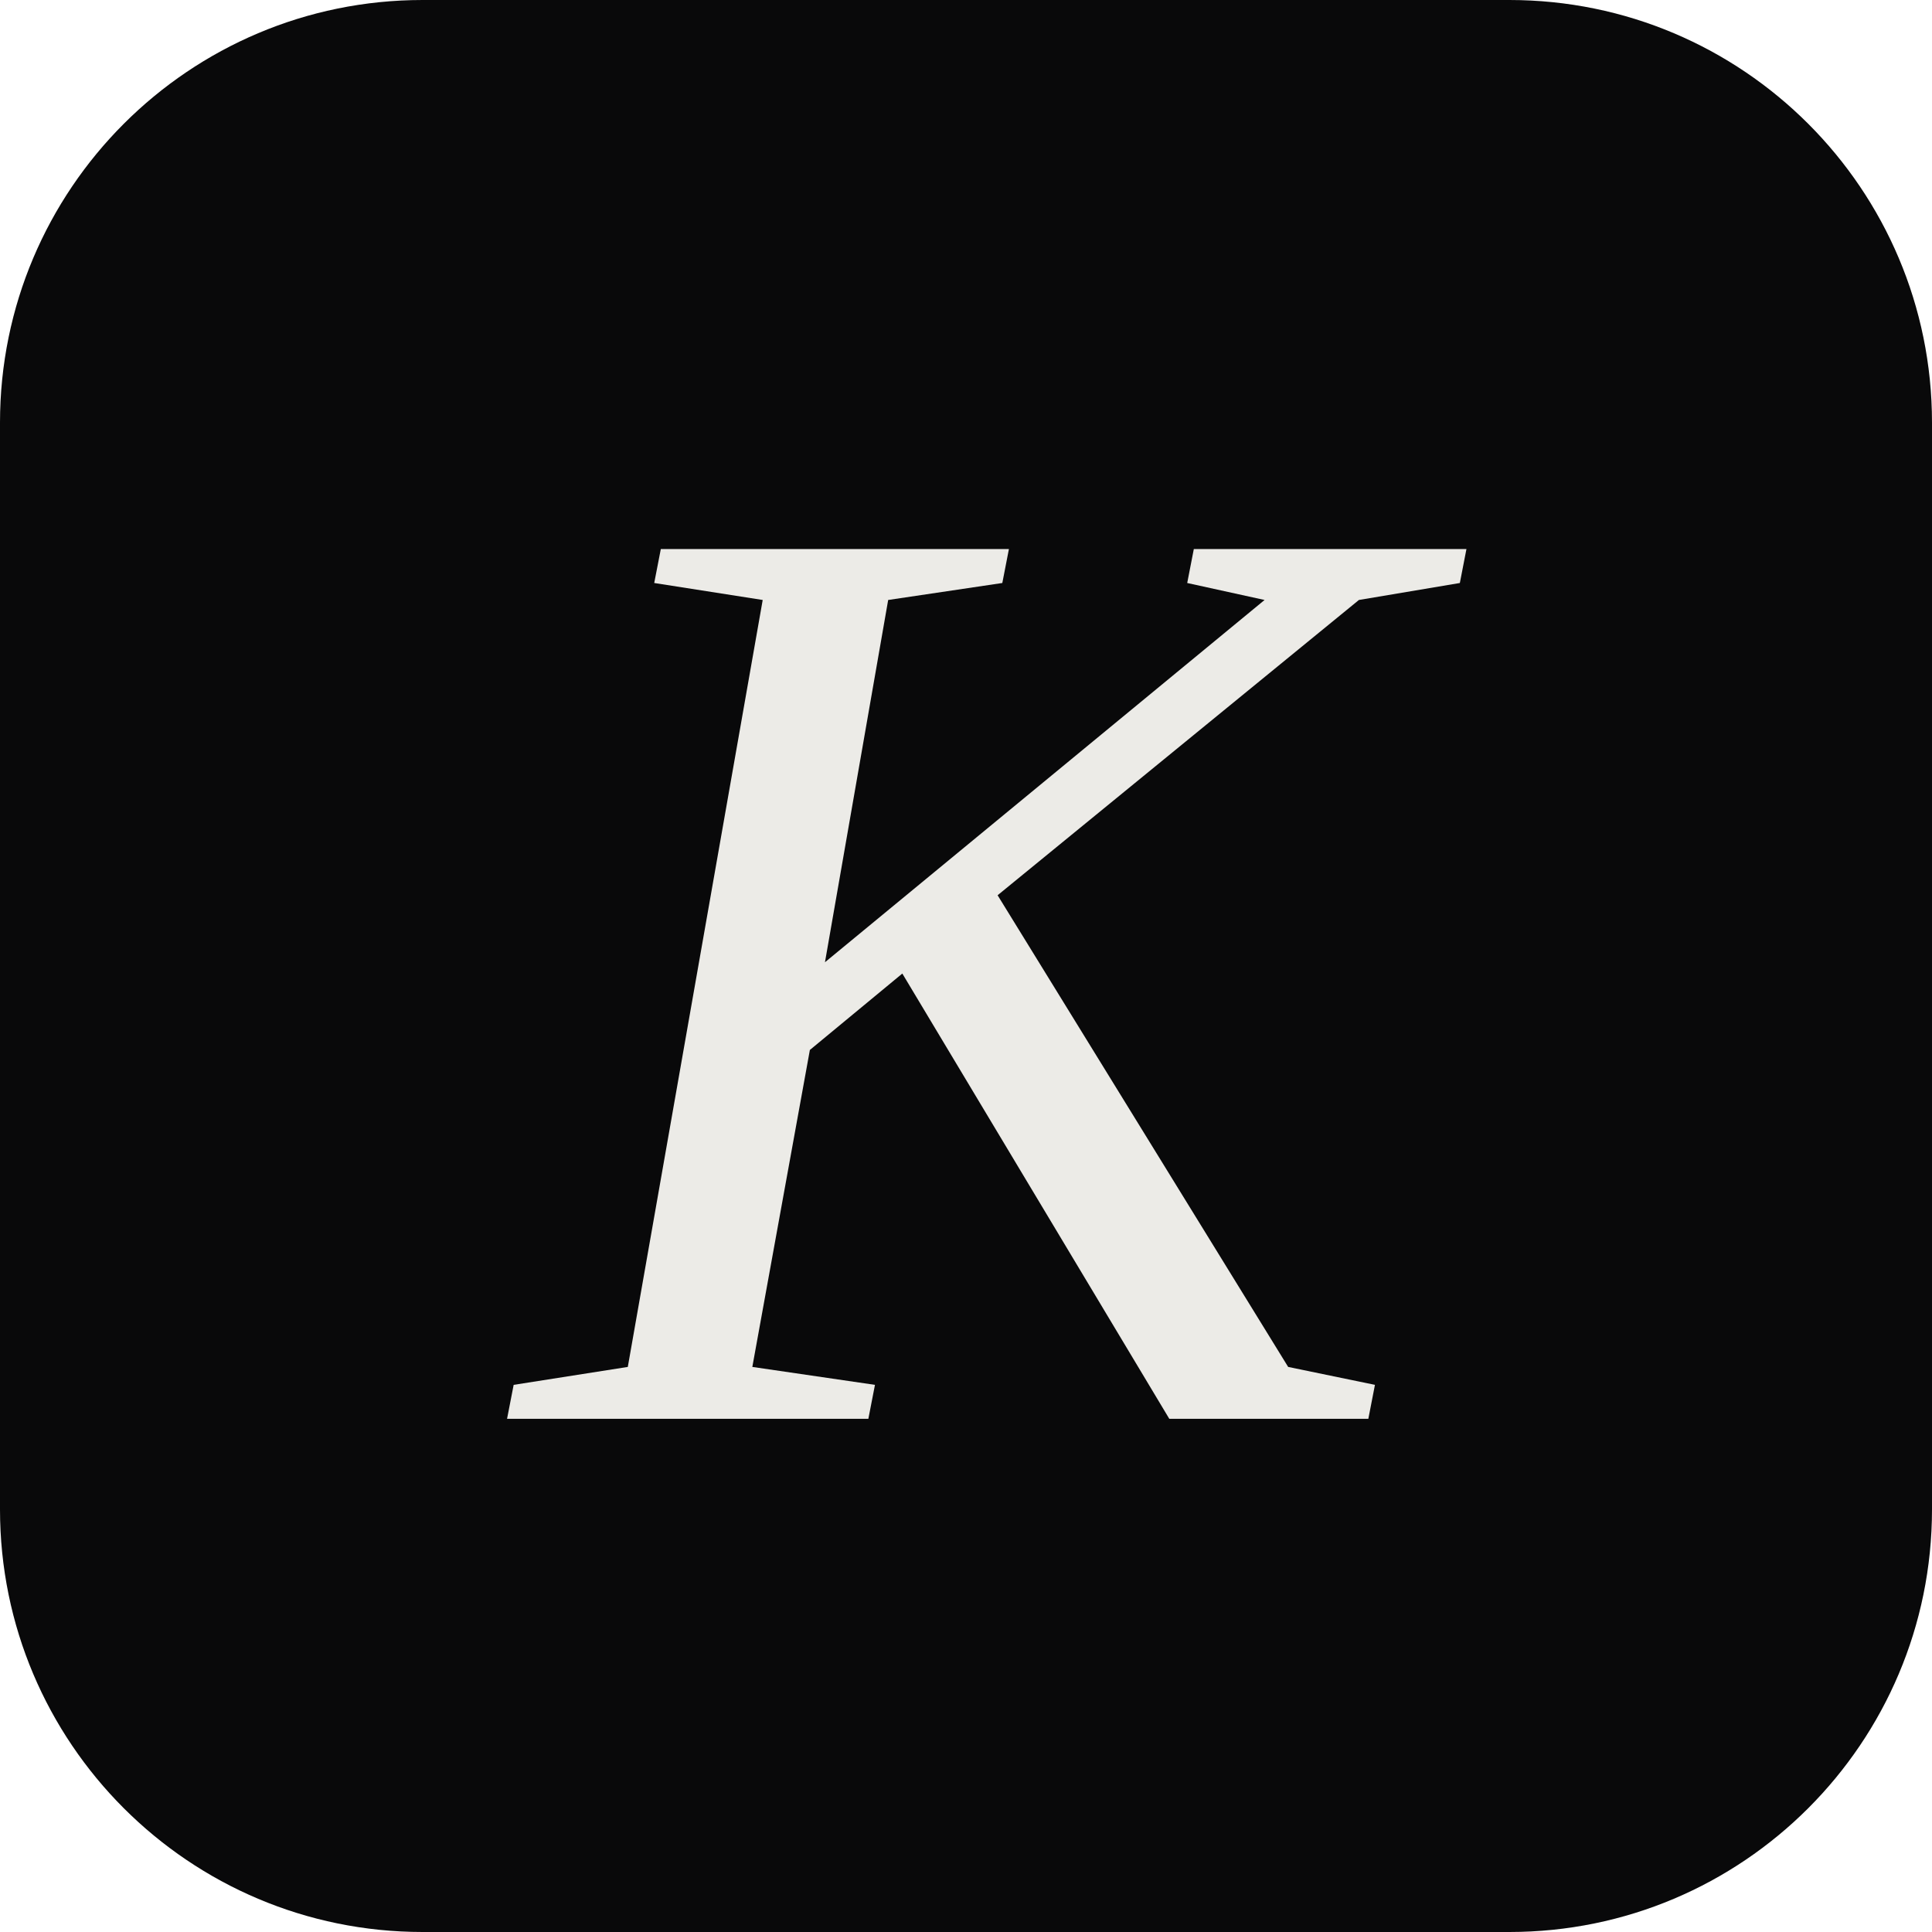
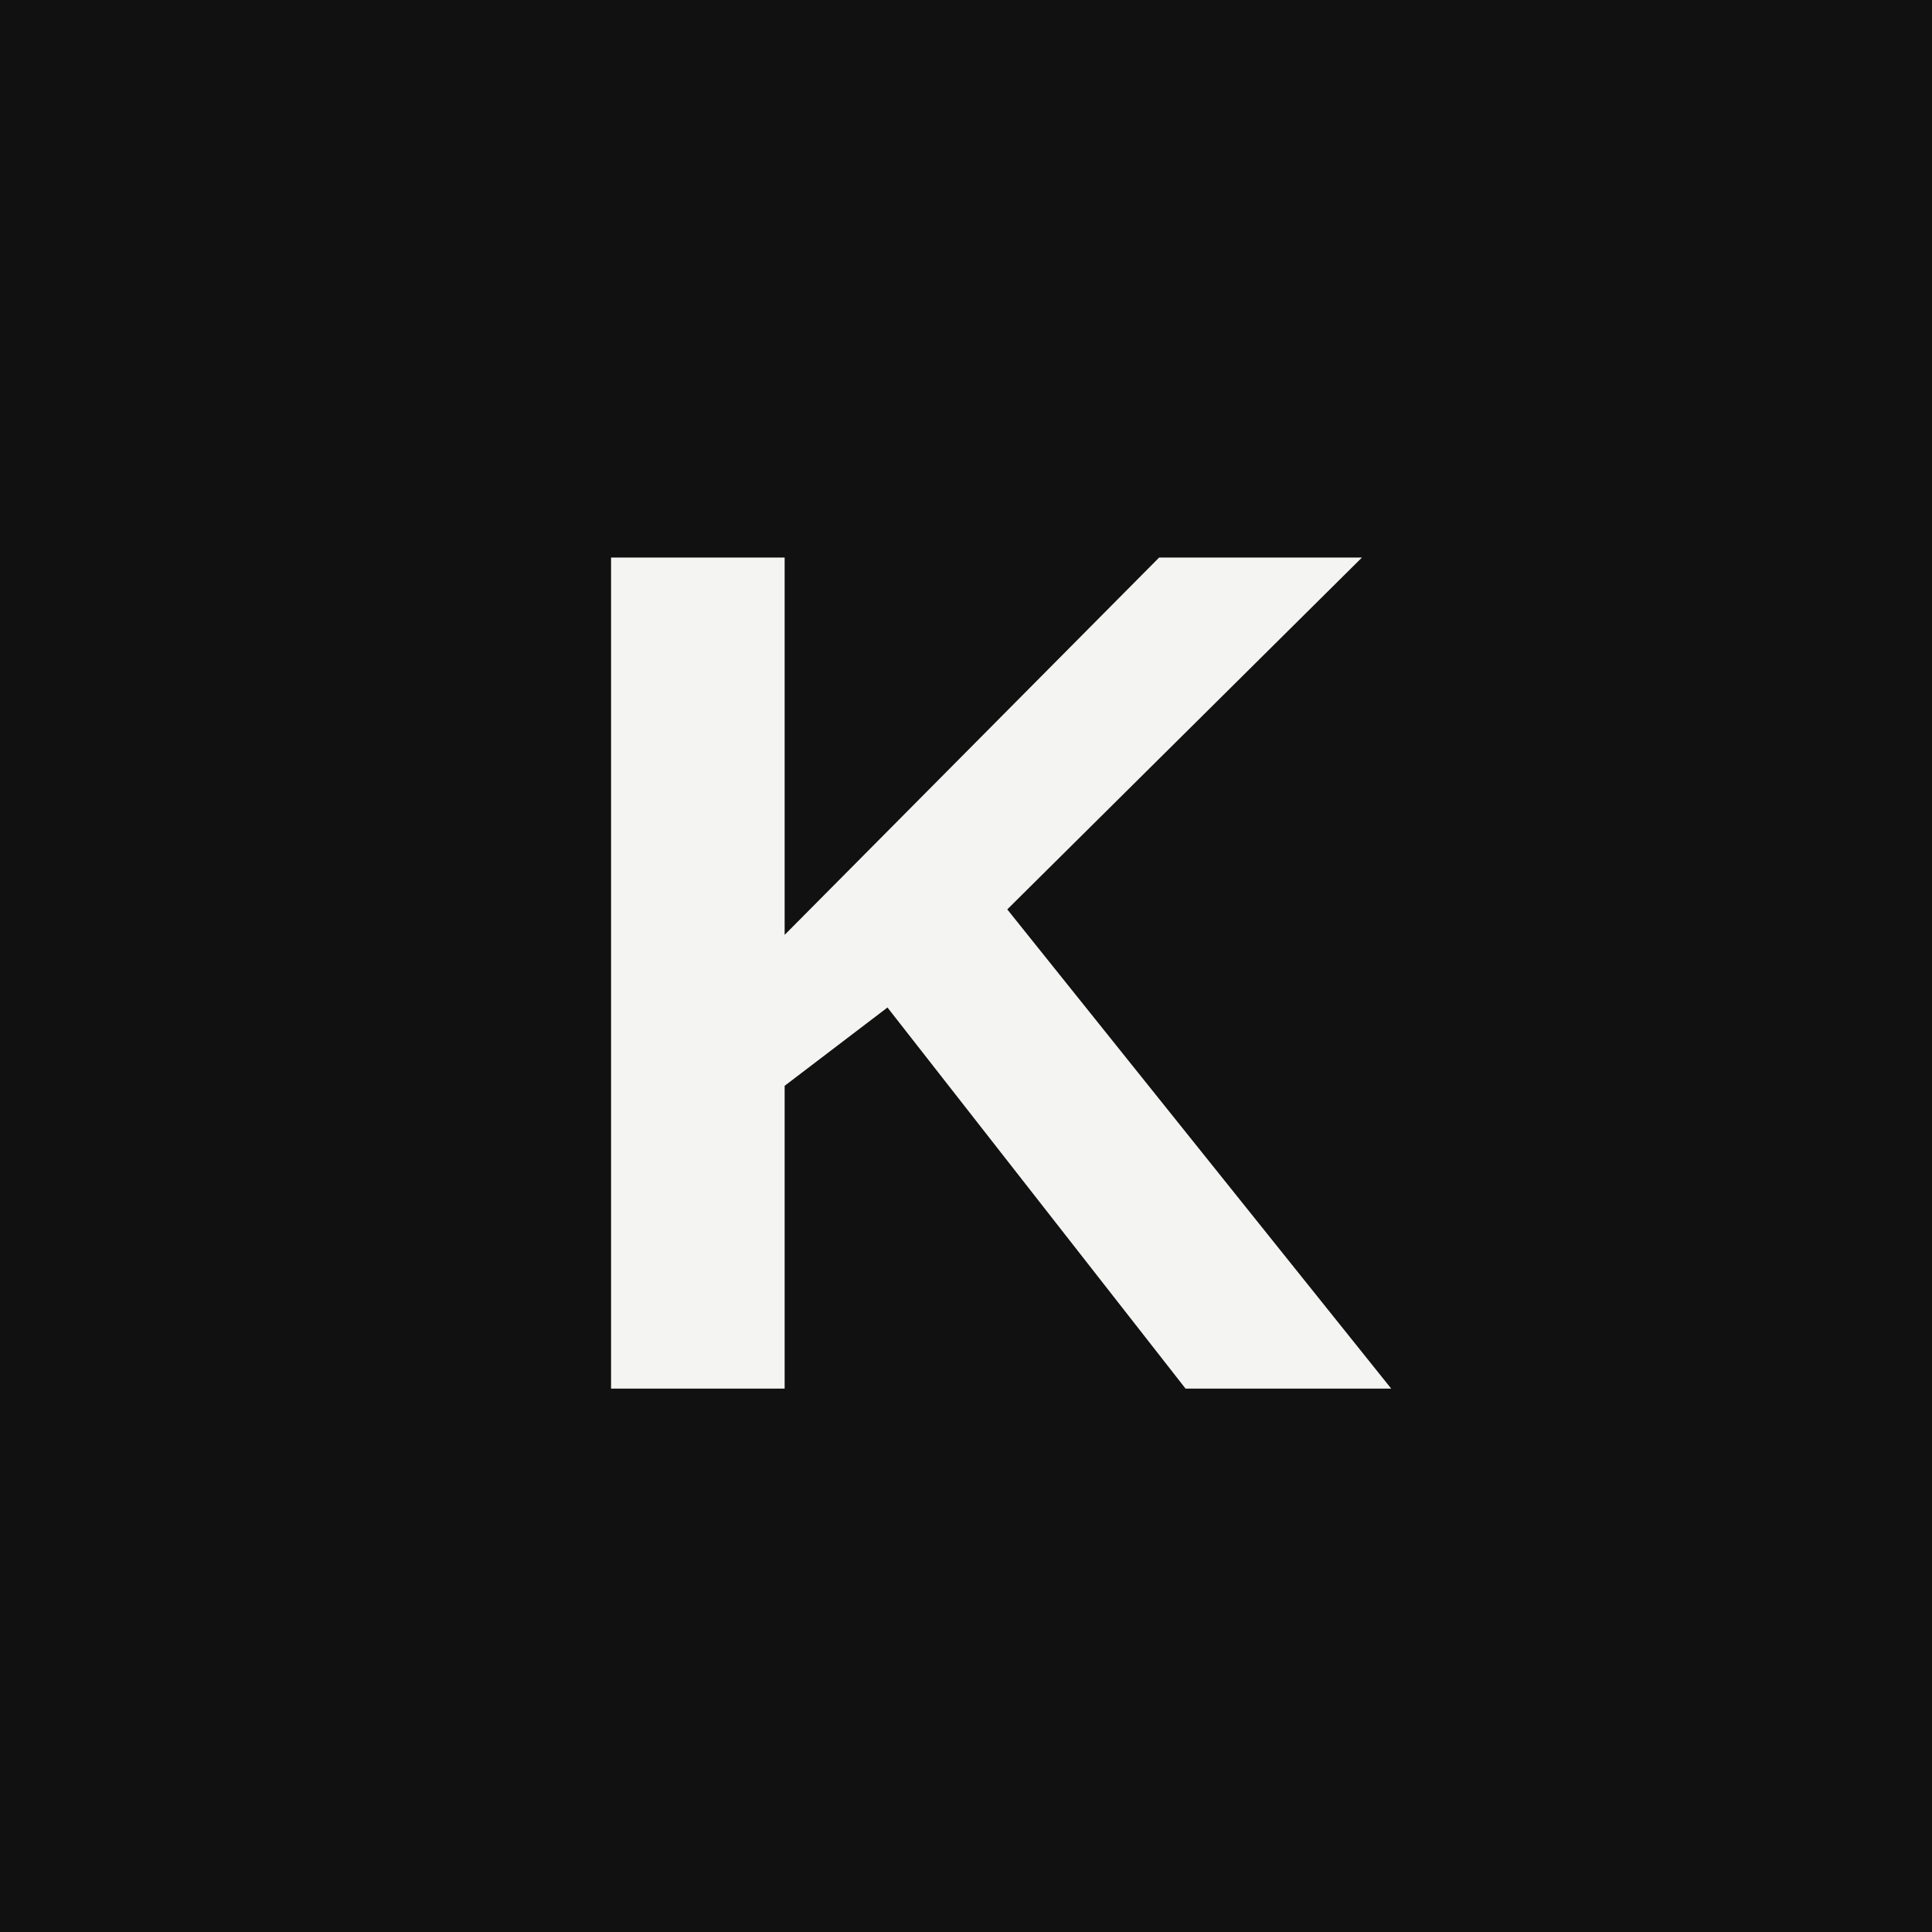
<svg xmlns="http://www.w3.org/2000/svg" viewBox="0 0 32 32">
-   <rect width="32" height="32" rx="7" fill="#09090a" />
-   <text x="16" y="23.5" text-anchor="middle" font-family="'Instrument Serif', Georgia, 'Times New Roman', serif" font-style="italic" font-size="22" fill="#ecebe7">K</text>
+   <rect width="32" height="32" fill="#111" />
+   <text x="16" y="23" text-anchor="middle" font-family="Switzer, 'Helvetica Neue', Arial, sans-serif" font-weight="600" font-size="20" letter-spacing="-1" fill="#f4f4f2">K</text>
</svg>
